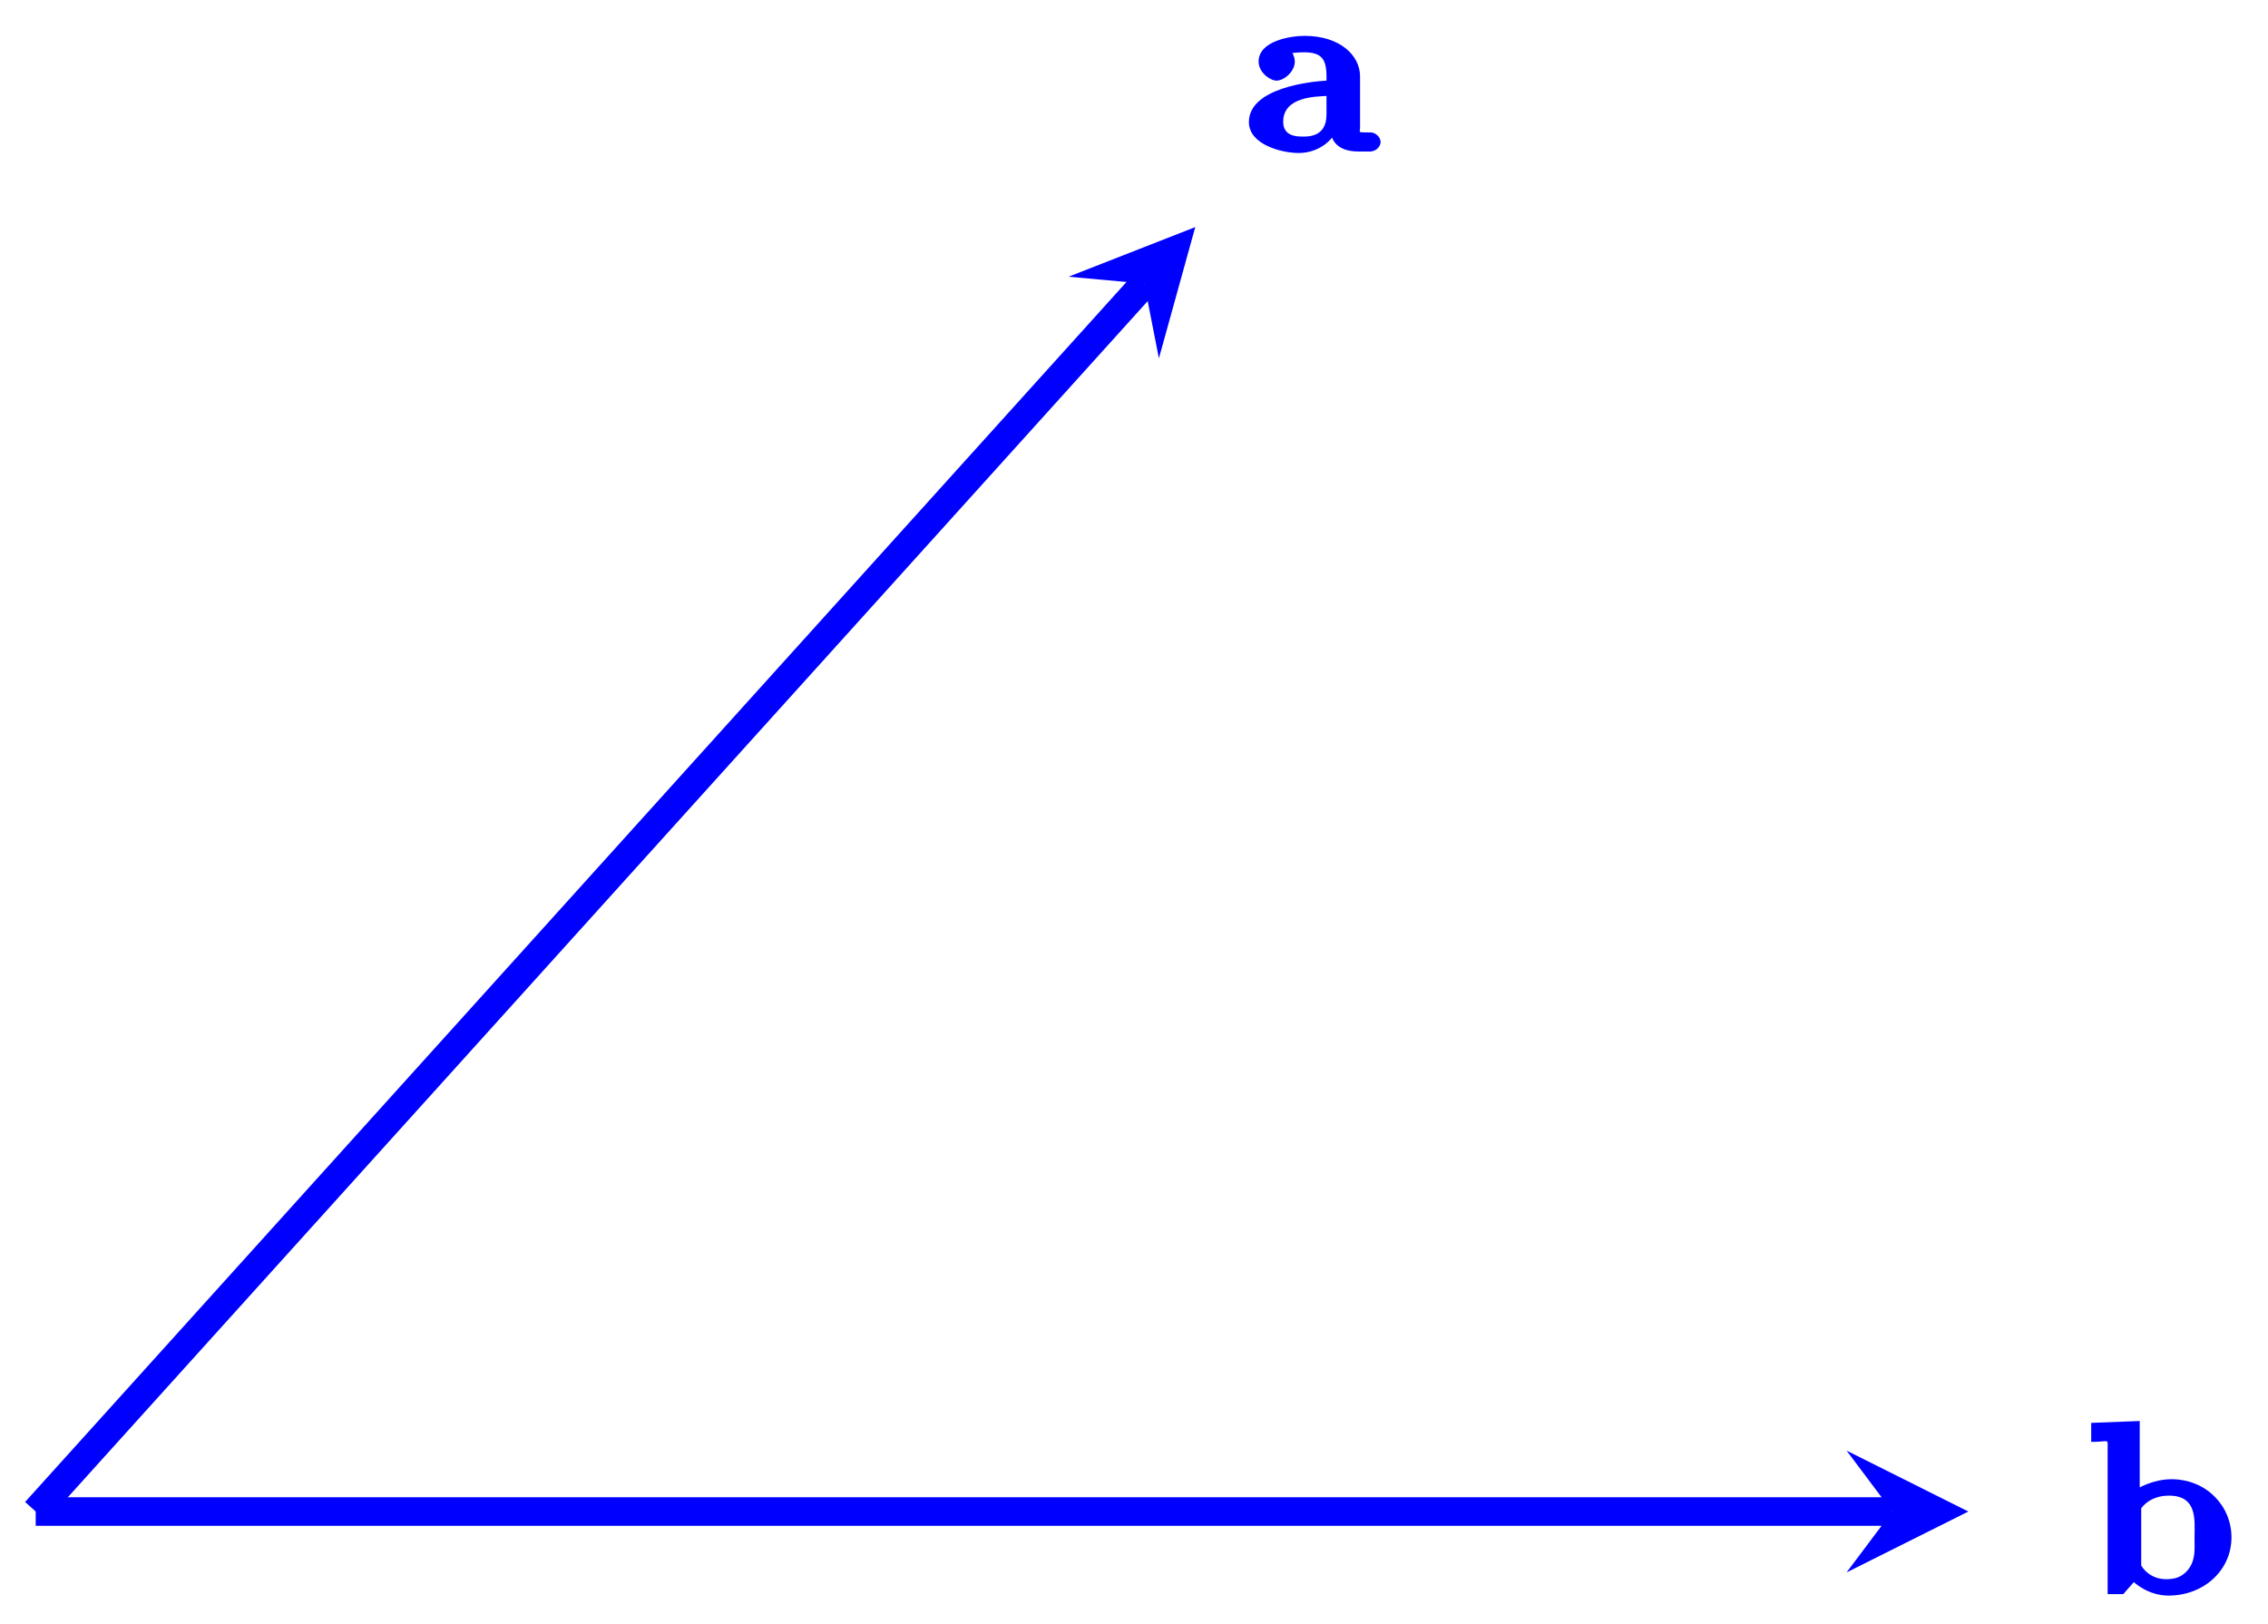
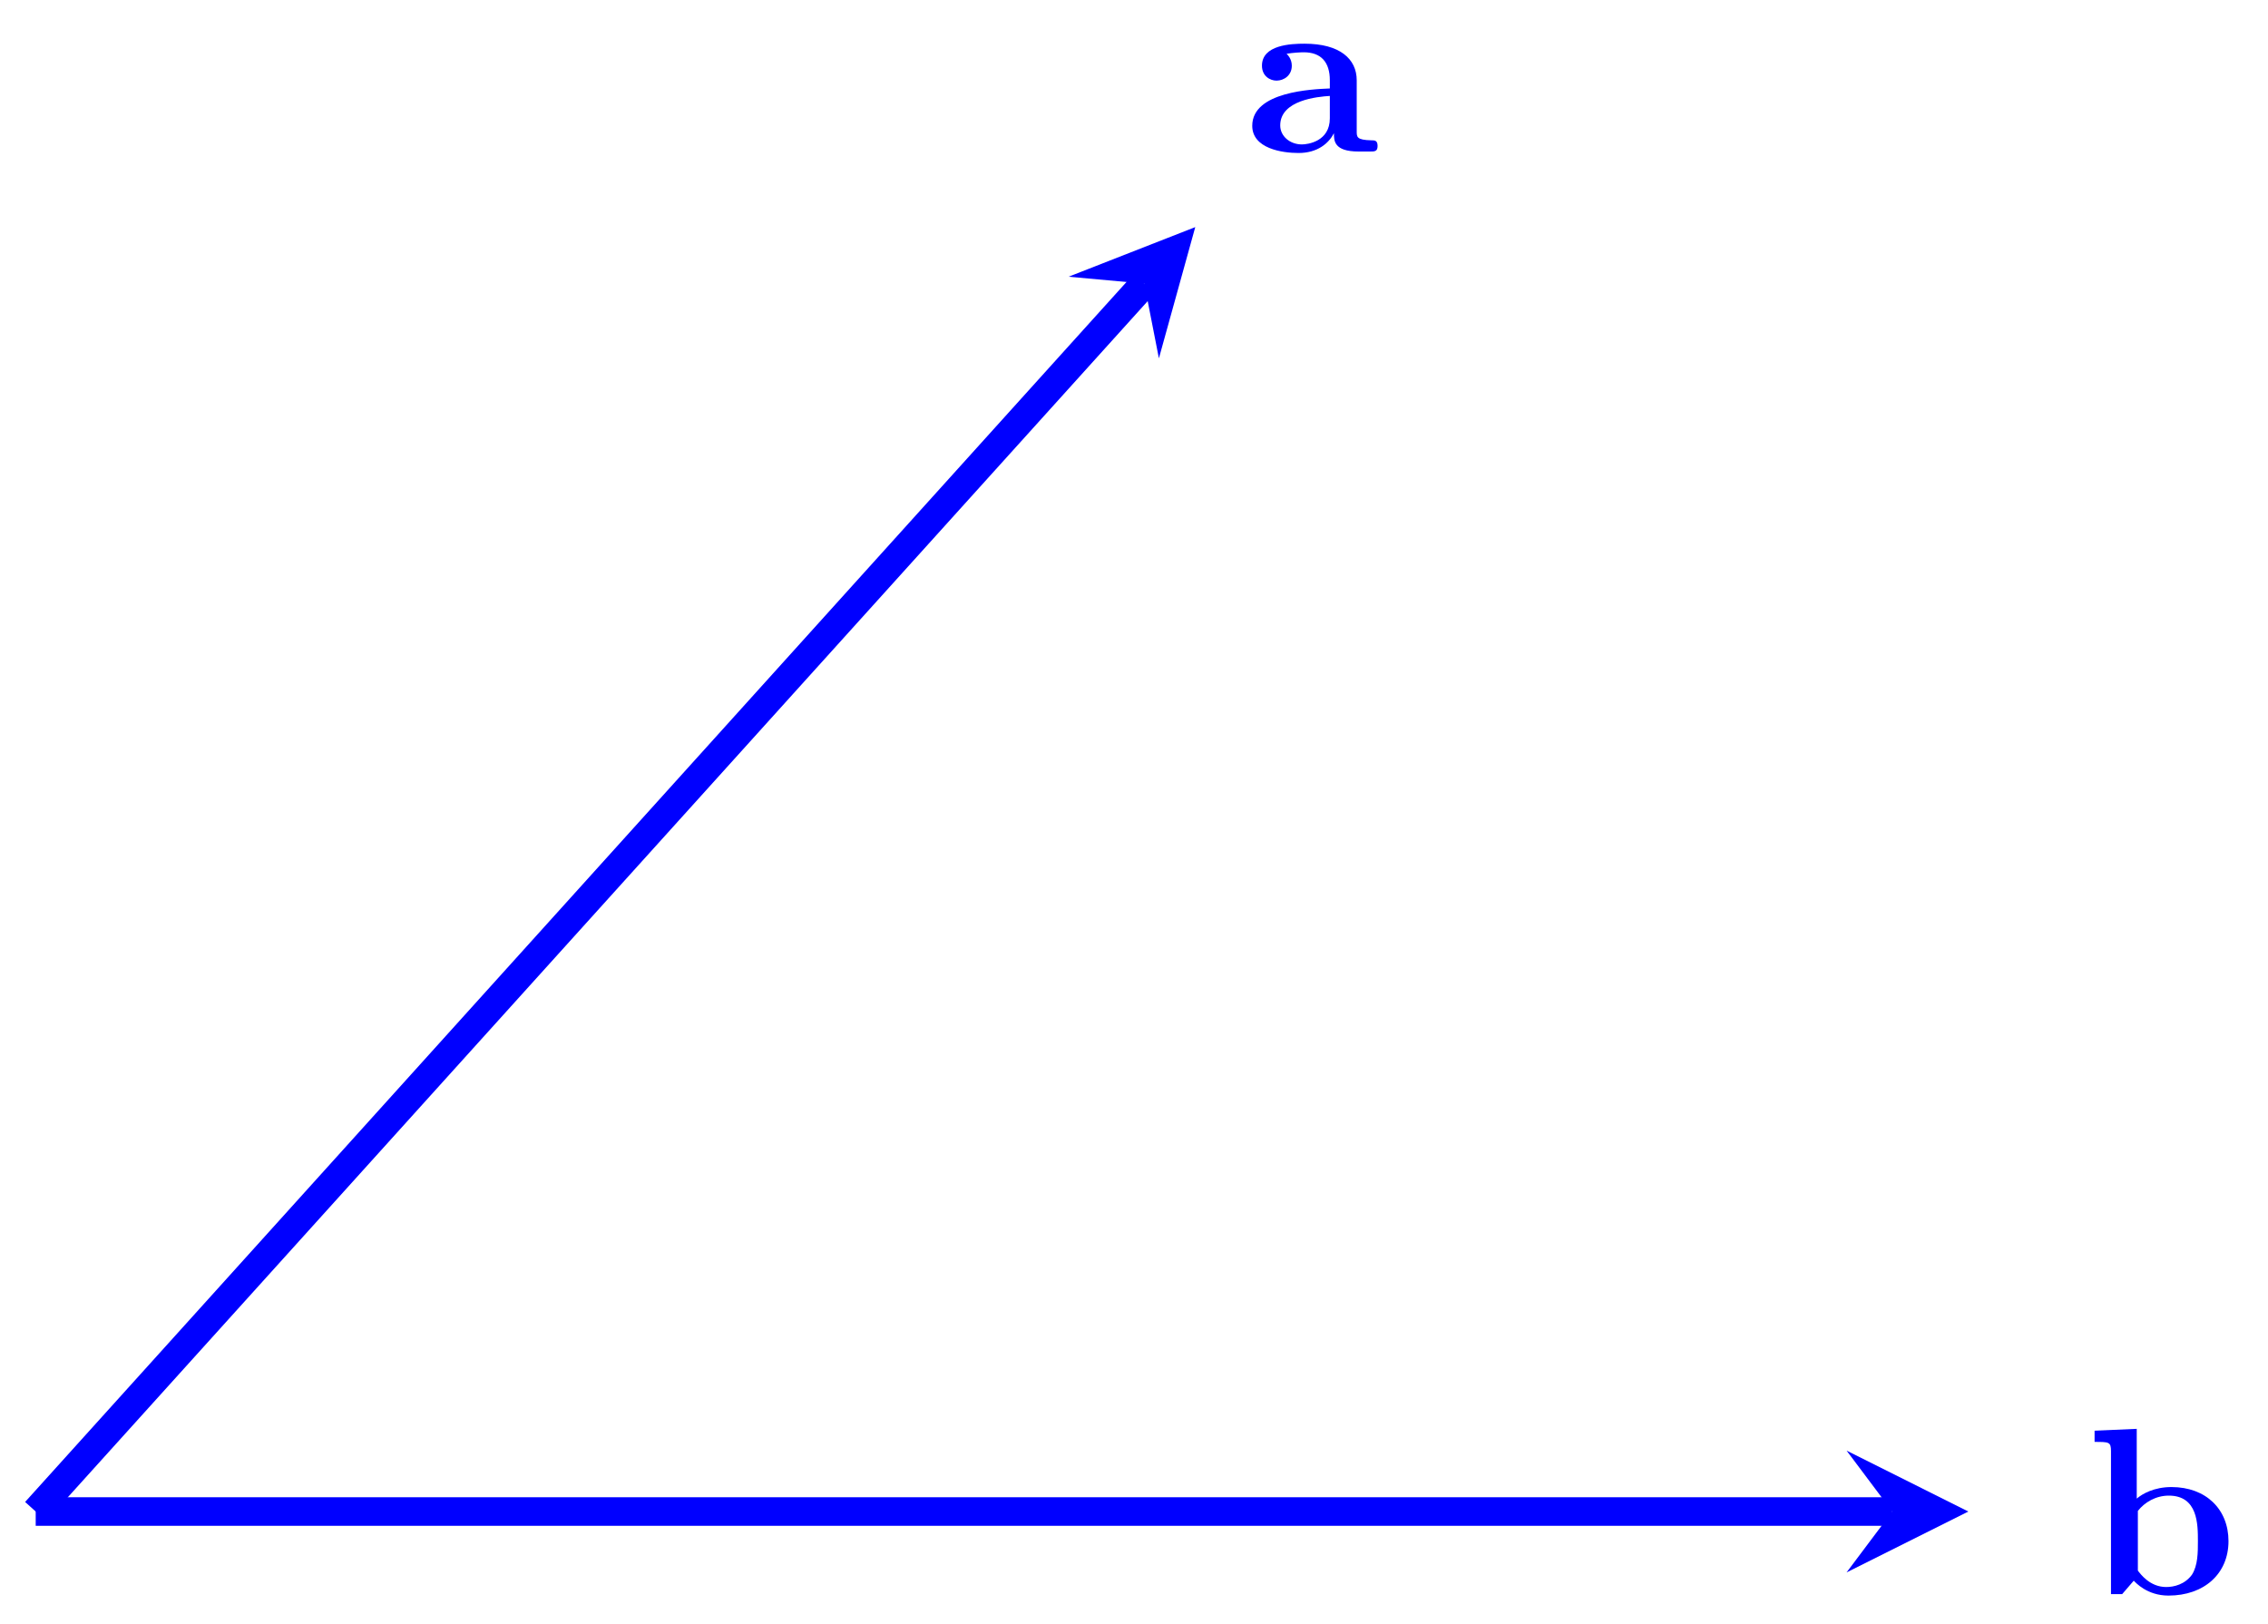
<svg xmlns="http://www.w3.org/2000/svg" xmlns:xlink="http://www.w3.org/1999/xlink" width="95pt" height="68pt" viewBox="0 0 95 68" version="1.1">
  <defs>
    <g>
      <symbol overflow="visible" id="glyph0-0">
        <path style="stroke:none;" d="" />
      </symbol>
      <symbol overflow="visible" id="glyph0-1">
-         <path style="stroke:none;" d="M 3.594 -0.922 C 3.594 -0.625 3.734 0 4.766 0 L 5.25 0 C 5.438 0 5.688 -0.156 5.688 -0.406 C 5.688 -0.625 5.438 -0.797 5.297 -0.797 C 4.688 -0.812 4.828 -0.766 4.828 -1 L 4.828 -3.141 C 4.828 -4.031 3.984 -4.844 2.5 -4.844 C 1.938 -4.844 0.578 -4.641 0.578 -3.766 C 0.578 -3.312 1.062 -2.969 1.328 -2.969 C 1.641 -2.969 2.094 -3.344 2.094 -3.766 C 2.094 -4.062 1.859 -4.344 1.828 -4.359 L 1.75 -4.094 C 2.031 -4.141 2.344 -4.156 2.469 -4.156 C 3.203 -4.156 3.422 -3.891 3.422 -3.141 L 3.422 -2.969 C 2.844 -2.938 0.172 -2.688 0.172 -1.234 C 0.172 -0.281 1.562 0.062 2.25 0.062 C 3.047 0.062 3.594 -0.406 3.812 -0.812 Z M 3.422 -2.5 L 3.422 -1.547 C 3.422 -0.594 2.641 -0.625 2.391 -0.625 C 1.891 -0.625 1.609 -0.812 1.609 -1.25 C 1.609 -2.328 3.062 -2.297 3.422 -2.328 Z M 3.422 -2.5 " />
+         <path style="stroke:none;" d="M 3.734 -0.766 C 3.734 -0.453 3.734 0 4.766 0 L 5.25 0 C 5.438 0 5.562 0 5.562 -0.234 C 5.562 -0.469 5.438 -0.469 5.297 -0.469 C 4.688 -0.484 4.688 -0.609 4.688 -0.844 L 4.688 -2.984 C 4.688 -3.875 3.984 -4.516 2.5 -4.516 C 1.938 -4.516 0.719 -4.469 0.719 -3.594 C 0.719 -3.156 1.062 -2.969 1.328 -2.969 C 1.641 -2.969 1.969 -3.188 1.969 -3.594 C 1.969 -3.891 1.781 -4.062 1.75 -4.094 C 2.031 -4.141 2.344 -4.156 2.469 -4.156 C 3.203 -4.156 3.562 -3.734 3.562 -2.984 L 3.562 -2.641 C 2.844 -2.609 0.312 -2.516 0.312 -1.078 C 0.312 -0.125 1.562 0.062 2.25 0.062 C 3.047 0.062 3.516 -0.344 3.734 -0.766 Z M 3.562 -2.328 L 3.562 -1.391 C 3.562 -0.422 2.641 -0.297 2.391 -0.297 C 1.891 -0.297 1.484 -0.641 1.484 -1.094 C 1.484 -2.156 3.062 -2.297 3.562 -2.328 Z M 3.562 -2.328 " />
      </symbol>
      <symbol overflow="visible" id="glyph0-2">
-         <path style="stroke:none;" d="M 2.266 -4.156 L 2.266 -7.25 L 0.234 -7.172 L 0.234 -6.375 C 0.984 -6.375 0.922 -6.531 0.922 -6.141 L 0.922 0 L 1.578 0 L 2.016 -0.5 C 2 -0.531 2.578 0.062 3.469 0.062 C 4.953 0.062 6.109 -1 6.109 -2.375 C 6.109 -3.703 5.047 -4.812 3.594 -4.812 C 2.875 -4.812 2.266 -4.469 2.266 -4.469 Z M 2.328 -1.141 L 2.328 -3.594 C 2.547 -3.891 2.938 -4.125 3.484 -4.125 C 4.703 -4.125 4.562 -3.078 4.562 -2.375 C 4.562 -1.906 4.609 -1.484 4.344 -1.094 C 4.062 -0.688 3.703 -0.625 3.375 -0.625 C 2.688 -0.625 2.375 -1.109 2.328 -1.203 Z M 2.328 -1.141 " />
+         <path style="stroke:none;" d="M 2.141 -4 L 2.141 -6.922 L 0.375 -6.844 L 0.375 -6.375 C 0.984 -6.375 1.062 -6.375 1.062 -5.984 L 1.062 0 L 1.531 0 L 2.016 -0.562 C 2.094 -0.484 2.578 0.062 3.469 0.062 C 4.953 0.062 5.984 -0.844 5.984 -2.219 C 5.984 -3.547 5.047 -4.484 3.594 -4.484 C 2.875 -4.484 2.375 -4.203 2.141 -4 Z M 2.188 -0.984 L 2.188 -3.484 C 2.469 -3.844 2.938 -4.125 3.484 -4.125 C 4.703 -4.125 4.703 -2.922 4.703 -2.219 C 4.703 -1.75 4.703 -1.203 4.453 -0.812 C 4.156 -0.406 3.703 -0.297 3.375 -0.297 C 2.688 -0.297 2.297 -0.844 2.188 -0.984 Z M 2.188 -0.984 " />
      </symbol>
    </g>
  </defs>
  <g id="surface1">
    <path style="fill:none;stroke-width:1.196;stroke-linecap:butt;stroke-linejoin:miter;stroke:rgb(0%,0%,100%);stroke-opacity:1;stroke-miterlimit:10;" d="M 97.14 80.695 L 143.573 132.125 " transform="matrix(1.00002,0,0,-1,-95.64627,144.004)" />
    <path style=" stroke:none;fill-rule:nonzero;fill:rgb(0%,0%,100%);fill-opacity:1;" d="M 50.066 9.512 L 44.758 11.59 L 47.93 11.879 L 48.543 15.008 " />
    <g style="fill:rgb(0%,0%,100%);fill-opacity:1;">
      <use xlink:href="#glyph0-1" x="52.141" y="6.346" />
    </g>
    <path style="fill:none;stroke-width:1.196;stroke-linecap:butt;stroke-linejoin:miter;stroke:rgb(0%,0%,100%);stroke-opacity:1;stroke-miterlimit:10;" d="M 97.14 80.695 L 174.904 80.695 " transform="matrix(1.00002,0,0,-1,-95.64627,144.004)" />
    <path style=" stroke:none;fill-rule:nonzero;fill:rgb(0%,0%,100%);fill-opacity:1;" d="M 82.449 63.309 L 77.348 60.758 L 79.262 63.309 L 77.348 65.859 " />
    <g style="fill:rgb(0%,0%,100%);fill-opacity:1;">
      <use xlink:href="#glyph0-2" x="87.361" y="66.768" />
    </g>
  </g>
</svg>
